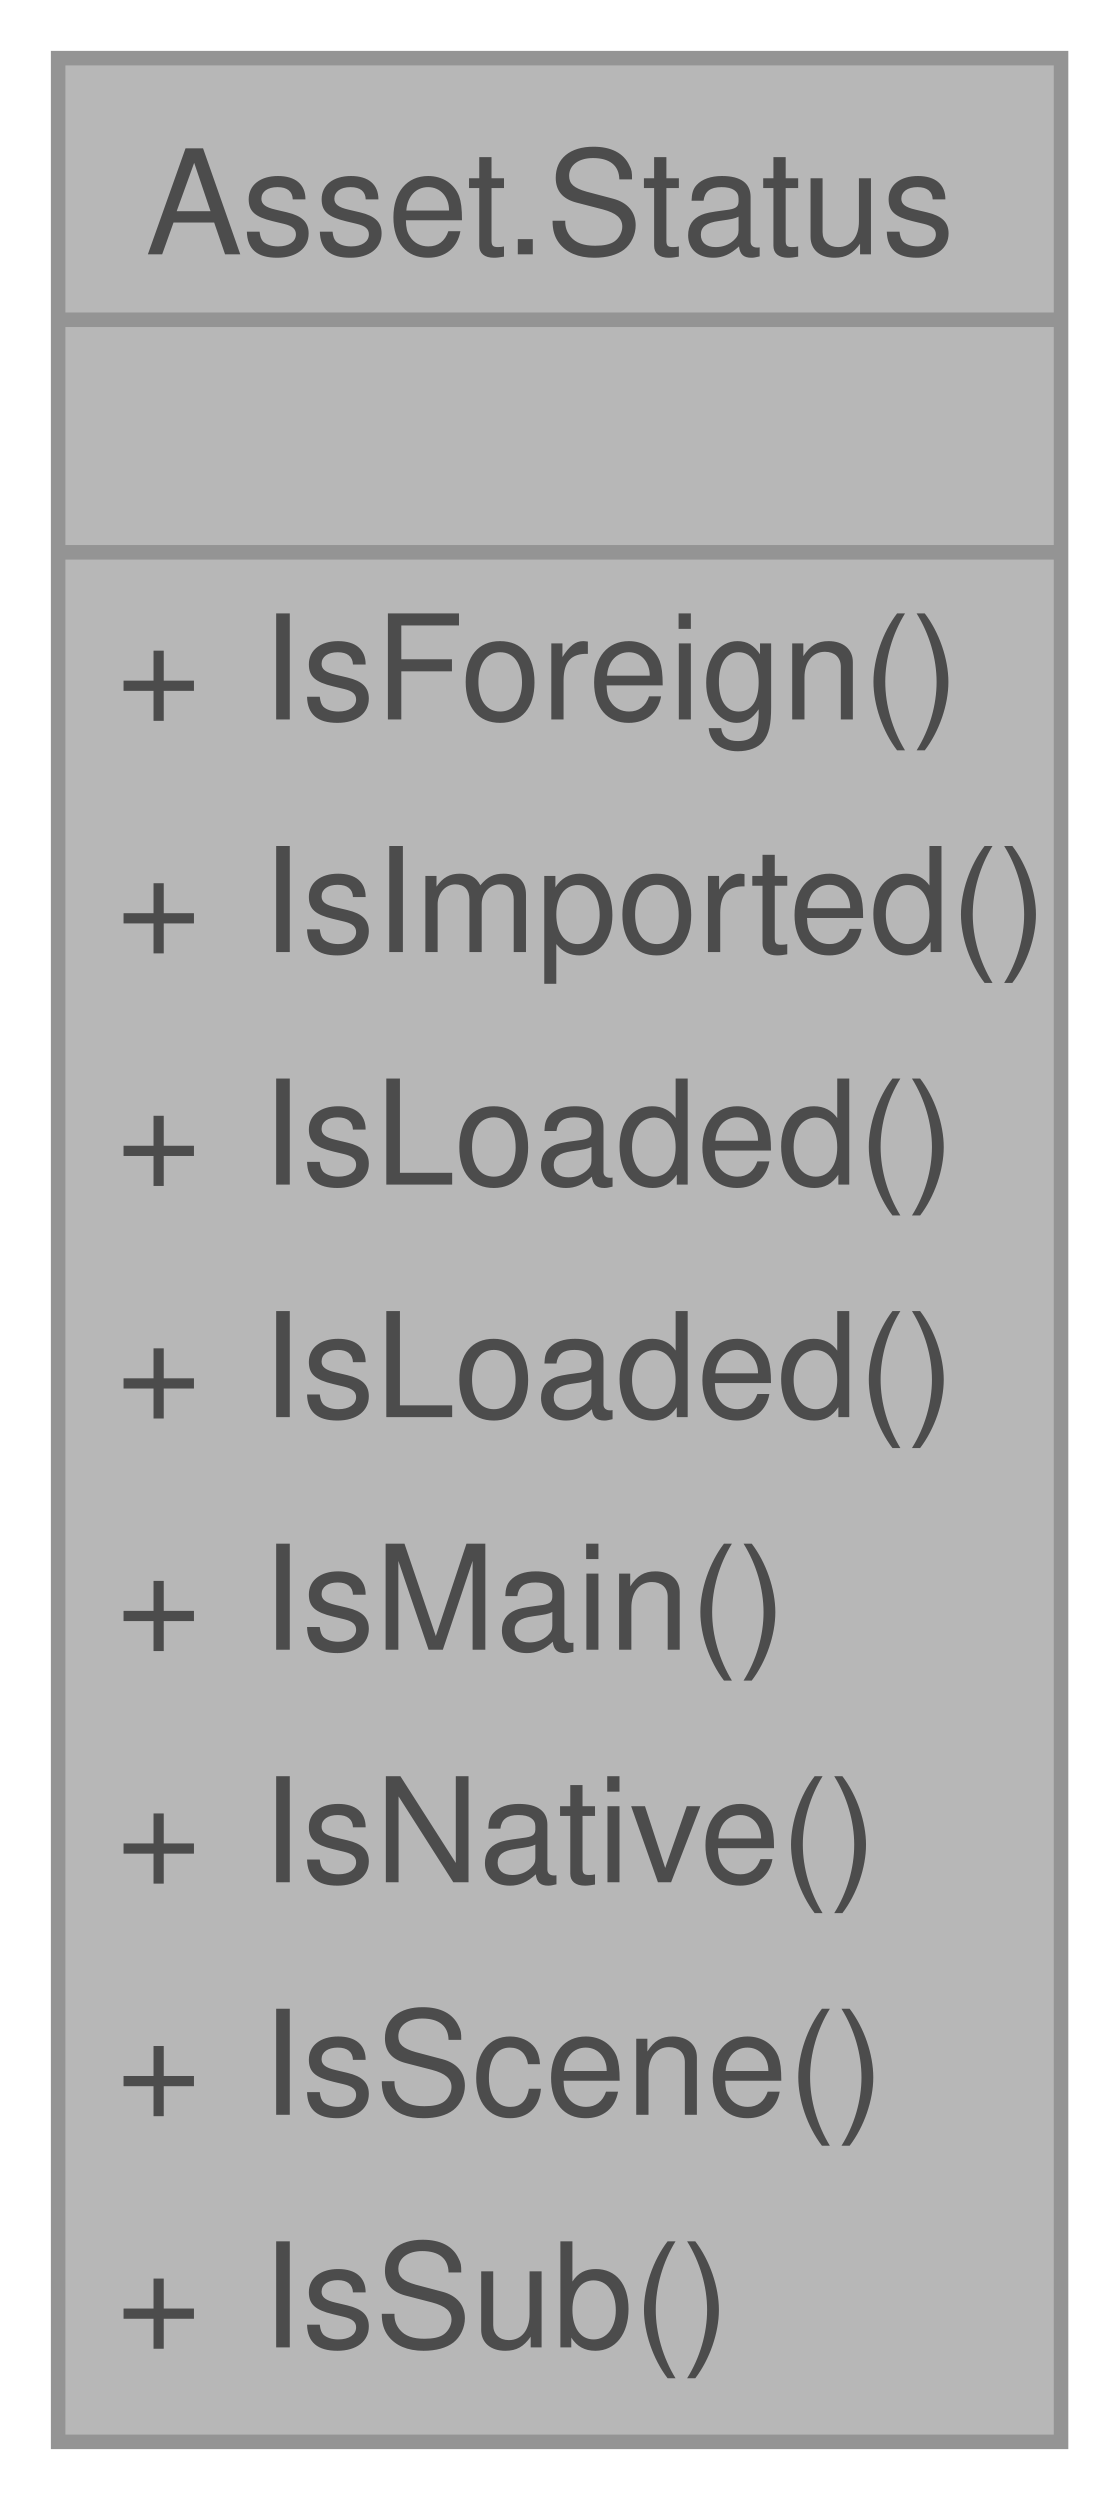
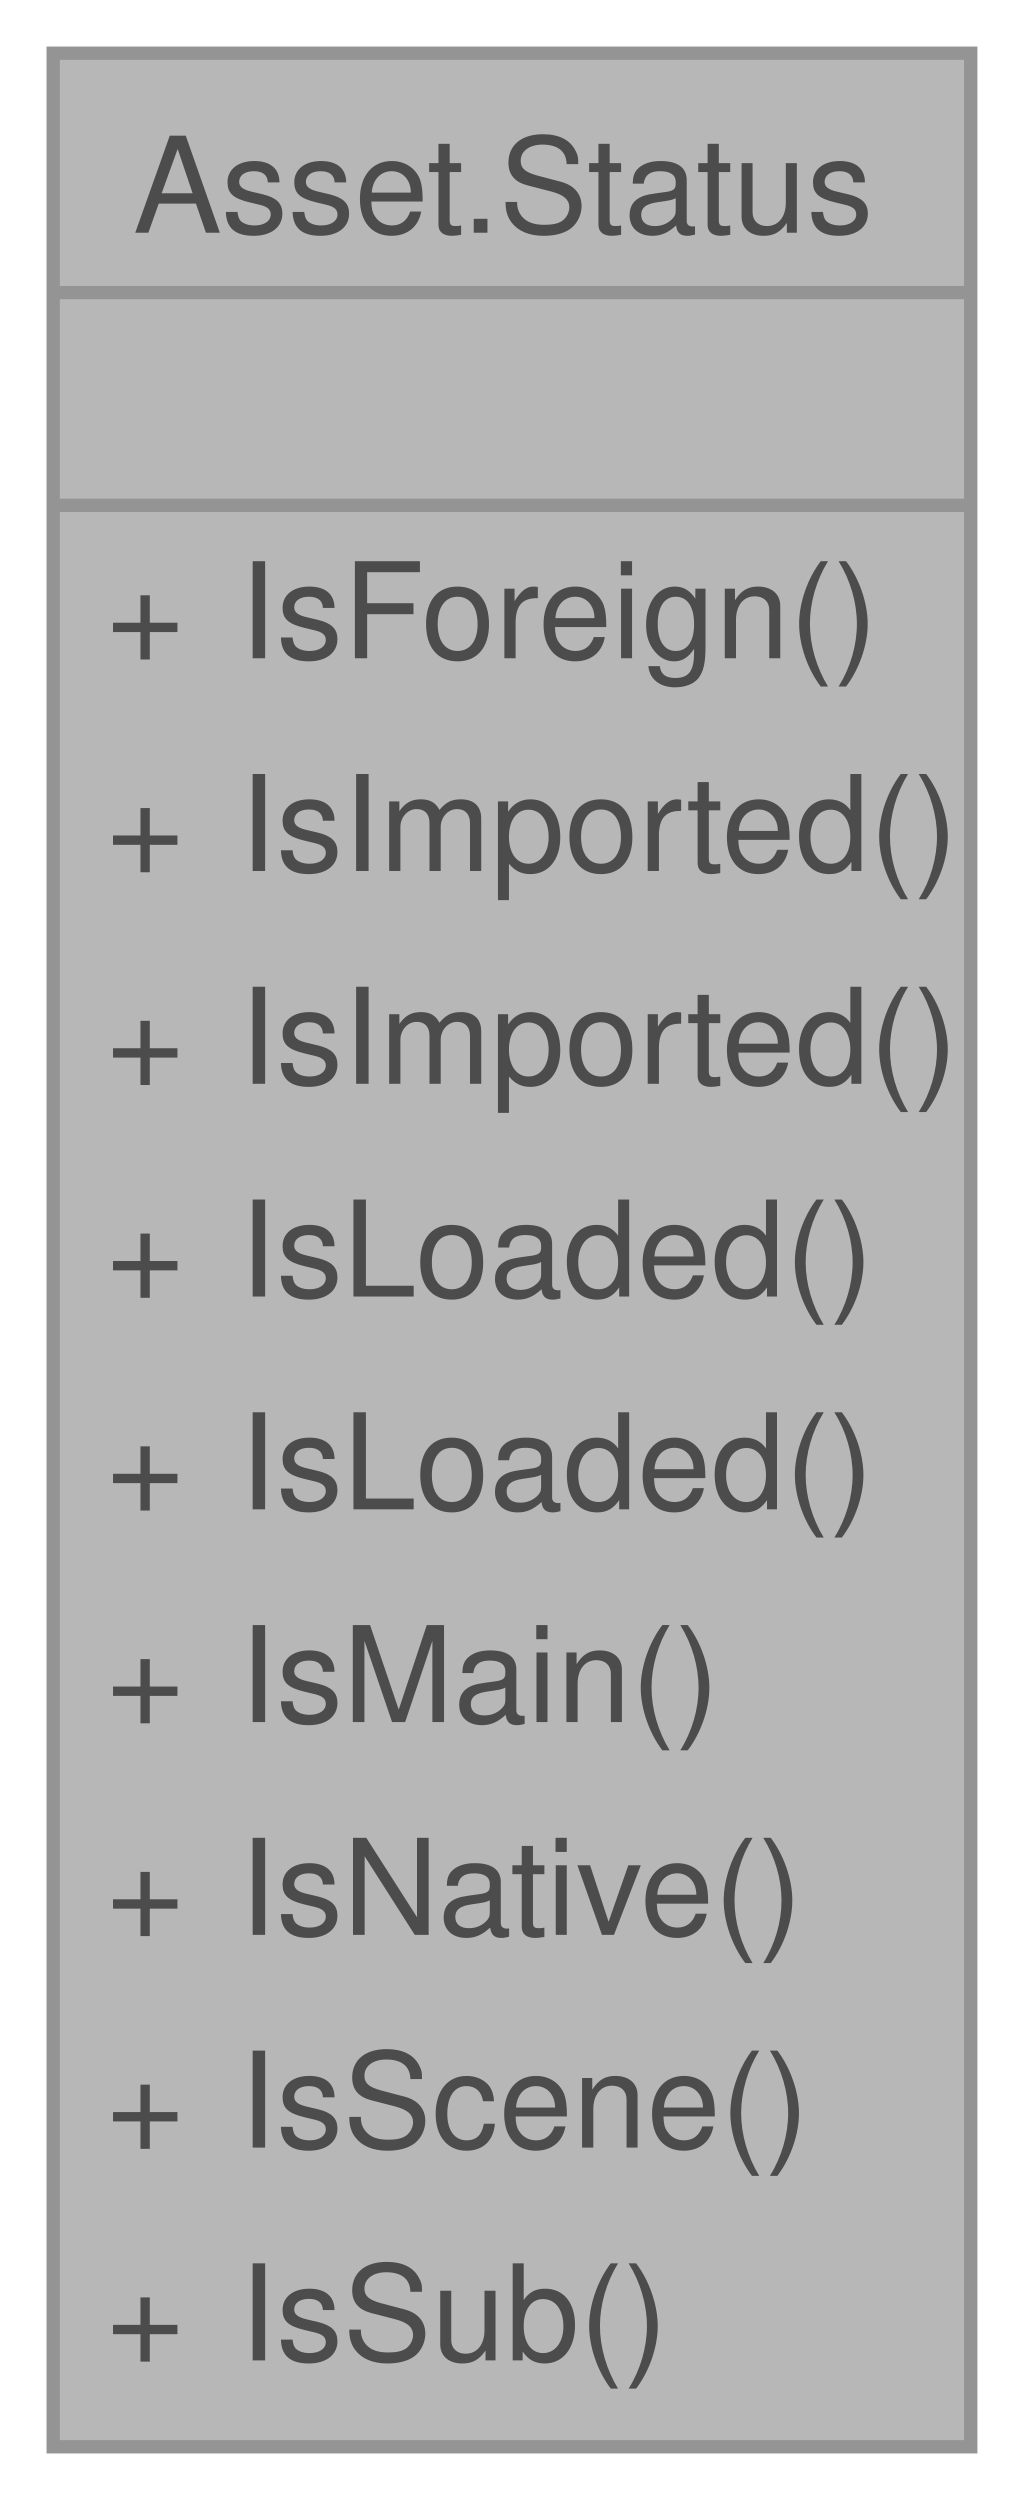
- <svg xmlns="http://www.w3.org/2000/svg" xmlns:xlink="http://www.w3.org/1999/xlink" width="77pt" height="172pt" viewBox="0.00 0.00 77.00 172.00">
+ <svg xmlns="http://www.w3.org/2000/svg" xmlns:xlink="http://www.w3.org/1999/xlink" width="77pt" height="188pt" viewBox="0.00 0.00 77.00 188.00">
  <svg id="main" version="1.1" xml:space="preserve">
    <style type="text/css">
.node, .edge {opacity: 0.7;}
.node.selected, .edge.selected {opacity: 1;}
.edge:hover path { stroke: red; }
.edge:hover polygon { stroke: red; fill: red; }
</style>
    <svg id="graph" class="graph">
-       <g id="graph0" class="graph" transform="scale(1 1) rotate(0) translate(4 168)">
+       <g id="graph0" class="graph" transform="scale(1 1) rotate(0) translate(4 184)">
        <g id="Node000001" class="node">
          <g id="a_Node000001">
            <a xlink:title="Groups asset status related functions.">
-               <polygon fill="#999999" stroke="none" points="69,-164 0,-164 0,0 69,0 69,-164" />
-               <text text-anchor="start" x="6" y="-150.5" font-family="Helvetica,sans-Serif" font-size="10.00">Asset.Status</text>
-               <text text-anchor="start" x="33" y="-134.5" font-family="Helvetica,sans-Serif" font-size="10.00"> </text>
+               <polygon fill="#999999" stroke="none" points="69,-180 0,-180 0,0 69,0 69,-180" />
+               <text text-anchor="start" x="6" y="-166.5" font-family="Helvetica,sans-Serif" font-size="10.00">Asset.Status</text>
+               <text text-anchor="start" x="33" y="-150.5" font-family="Helvetica,sans-Serif" font-size="10.00"> </text>
+               <text text-anchor="start" x="4" y="-134.5" font-family="Helvetica,sans-Serif" font-size="10.00">+</text>
+               <text text-anchor="start" x="14" y="-134.5" font-family="Helvetica,sans-Serif" font-size="10.00">IsForeign()</text>
              <text text-anchor="start" x="4" y="-118.5" font-family="Helvetica,sans-Serif" font-size="10.00">+</text>
-               <text text-anchor="start" x="14" y="-118.5" font-family="Helvetica,sans-Serif" font-size="10.00">IsForeign()</text>
+               <text text-anchor="start" x="14" y="-118.5" font-family="Helvetica,sans-Serif" font-size="10.00">IsImported()</text>
              <text text-anchor="start" x="4" y="-102.5" font-family="Helvetica,sans-Serif" font-size="10.00">+</text>
              <text text-anchor="start" x="14" y="-102.5" font-family="Helvetica,sans-Serif" font-size="10.00">IsImported()</text>
              <text text-anchor="start" x="4" y="-86.5" font-family="Helvetica,sans-Serif" font-size="10.00">+</text>
              <text text-anchor="start" x="14" y="-86.5" font-family="Helvetica,sans-Serif" font-size="10.00">IsLoaded()</text>
              <text text-anchor="start" x="4" y="-70.5" font-family="Helvetica,sans-Serif" font-size="10.00">+</text>
              <text text-anchor="start" x="14" y="-70.5" font-family="Helvetica,sans-Serif" font-size="10.00">IsLoaded()</text>
              <text text-anchor="start" x="4" y="-54.5" font-family="Helvetica,sans-Serif" font-size="10.00">+</text>
              <text text-anchor="start" x="14" y="-54.5" font-family="Helvetica,sans-Serif" font-size="10.00">IsMain()</text>
              <text text-anchor="start" x="4" y="-38.5" font-family="Helvetica,sans-Serif" font-size="10.00">+</text>
              <text text-anchor="start" x="14" y="-38.5" font-family="Helvetica,sans-Serif" font-size="10.00">IsNative()</text>
              <text text-anchor="start" x="4" y="-22.5" font-family="Helvetica,sans-Serif" font-size="10.00">+</text>
              <text text-anchor="start" x="14" y="-22.5" font-family="Helvetica,sans-Serif" font-size="10.00">IsScene()</text>
              <text text-anchor="start" x="4" y="-6.5" font-family="Helvetica,sans-Serif" font-size="10.00">+</text>
              <text text-anchor="start" x="14" y="-6.5" font-family="Helvetica,sans-Serif" font-size="10.00">IsSub()</text>
+               <polygon fill="#666666" stroke="#666666" points="0,-162 0,-162 69,-162 69,-162 0,-162" />
              <polygon fill="#666666" stroke="#666666" points="0,-146 0,-146 69,-146 69,-146 0,-146" />
-               <polygon fill="#666666" stroke="#666666" points="0,-130 0,-130 69,-130 69,-130 0,-130" />
-               <polygon fill="none" stroke="#666666" points="0,0 0,-164 69,-164 69,0 0,0" />
+               <polygon fill="none" stroke="#666666" points="0,0 0,-180 69,-180 69,0 0,0" />
            </a>
          </g>
        </g>
      </g>
    </svg>
  </svg>
  <style type="text/css">

[data-mouse-over-selected='false'] { opacity: 0.7; }
[data-mouse-over-selected='true']  { opacity: 1.0; }

</style>
</svg>
